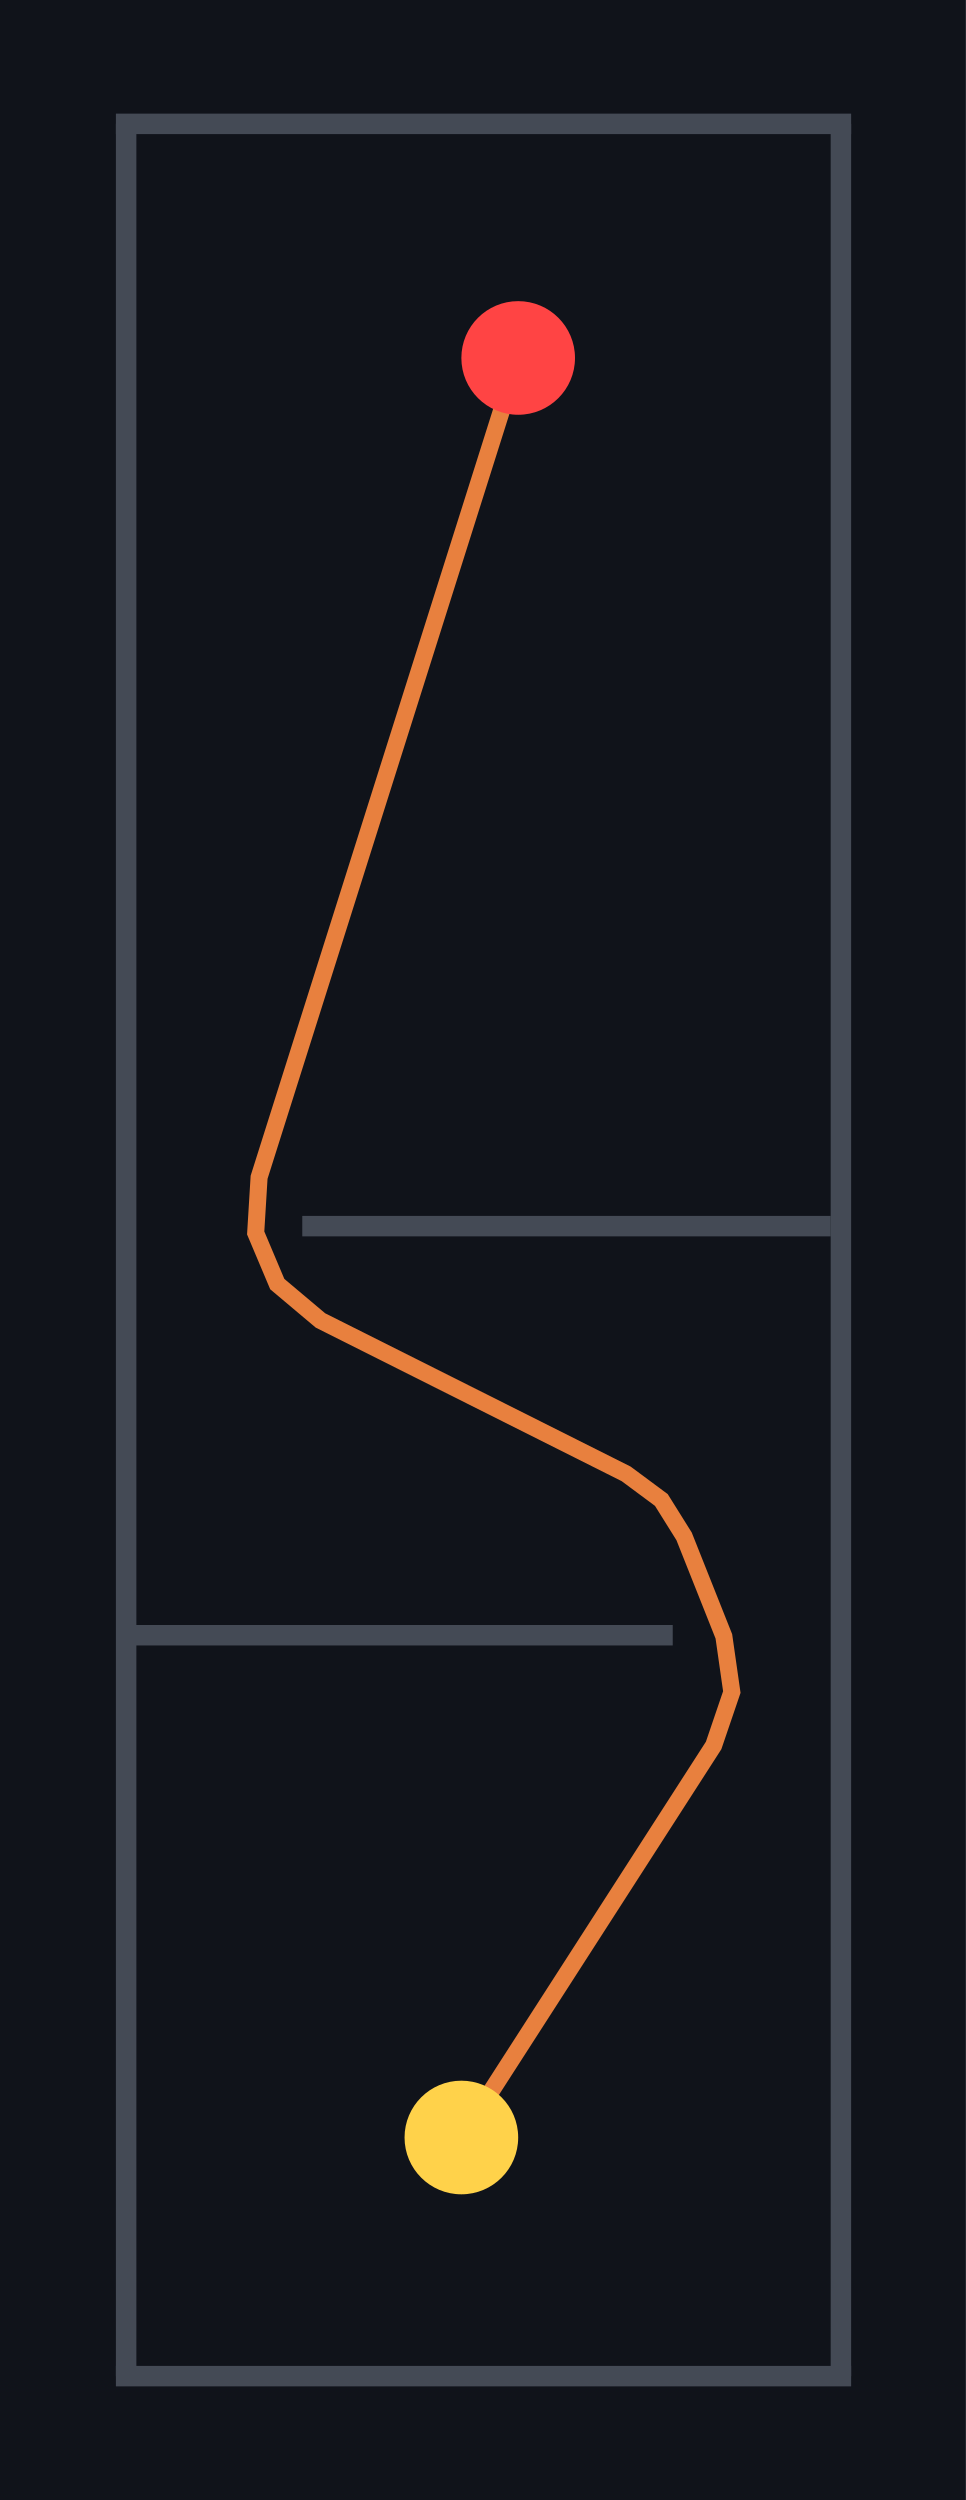
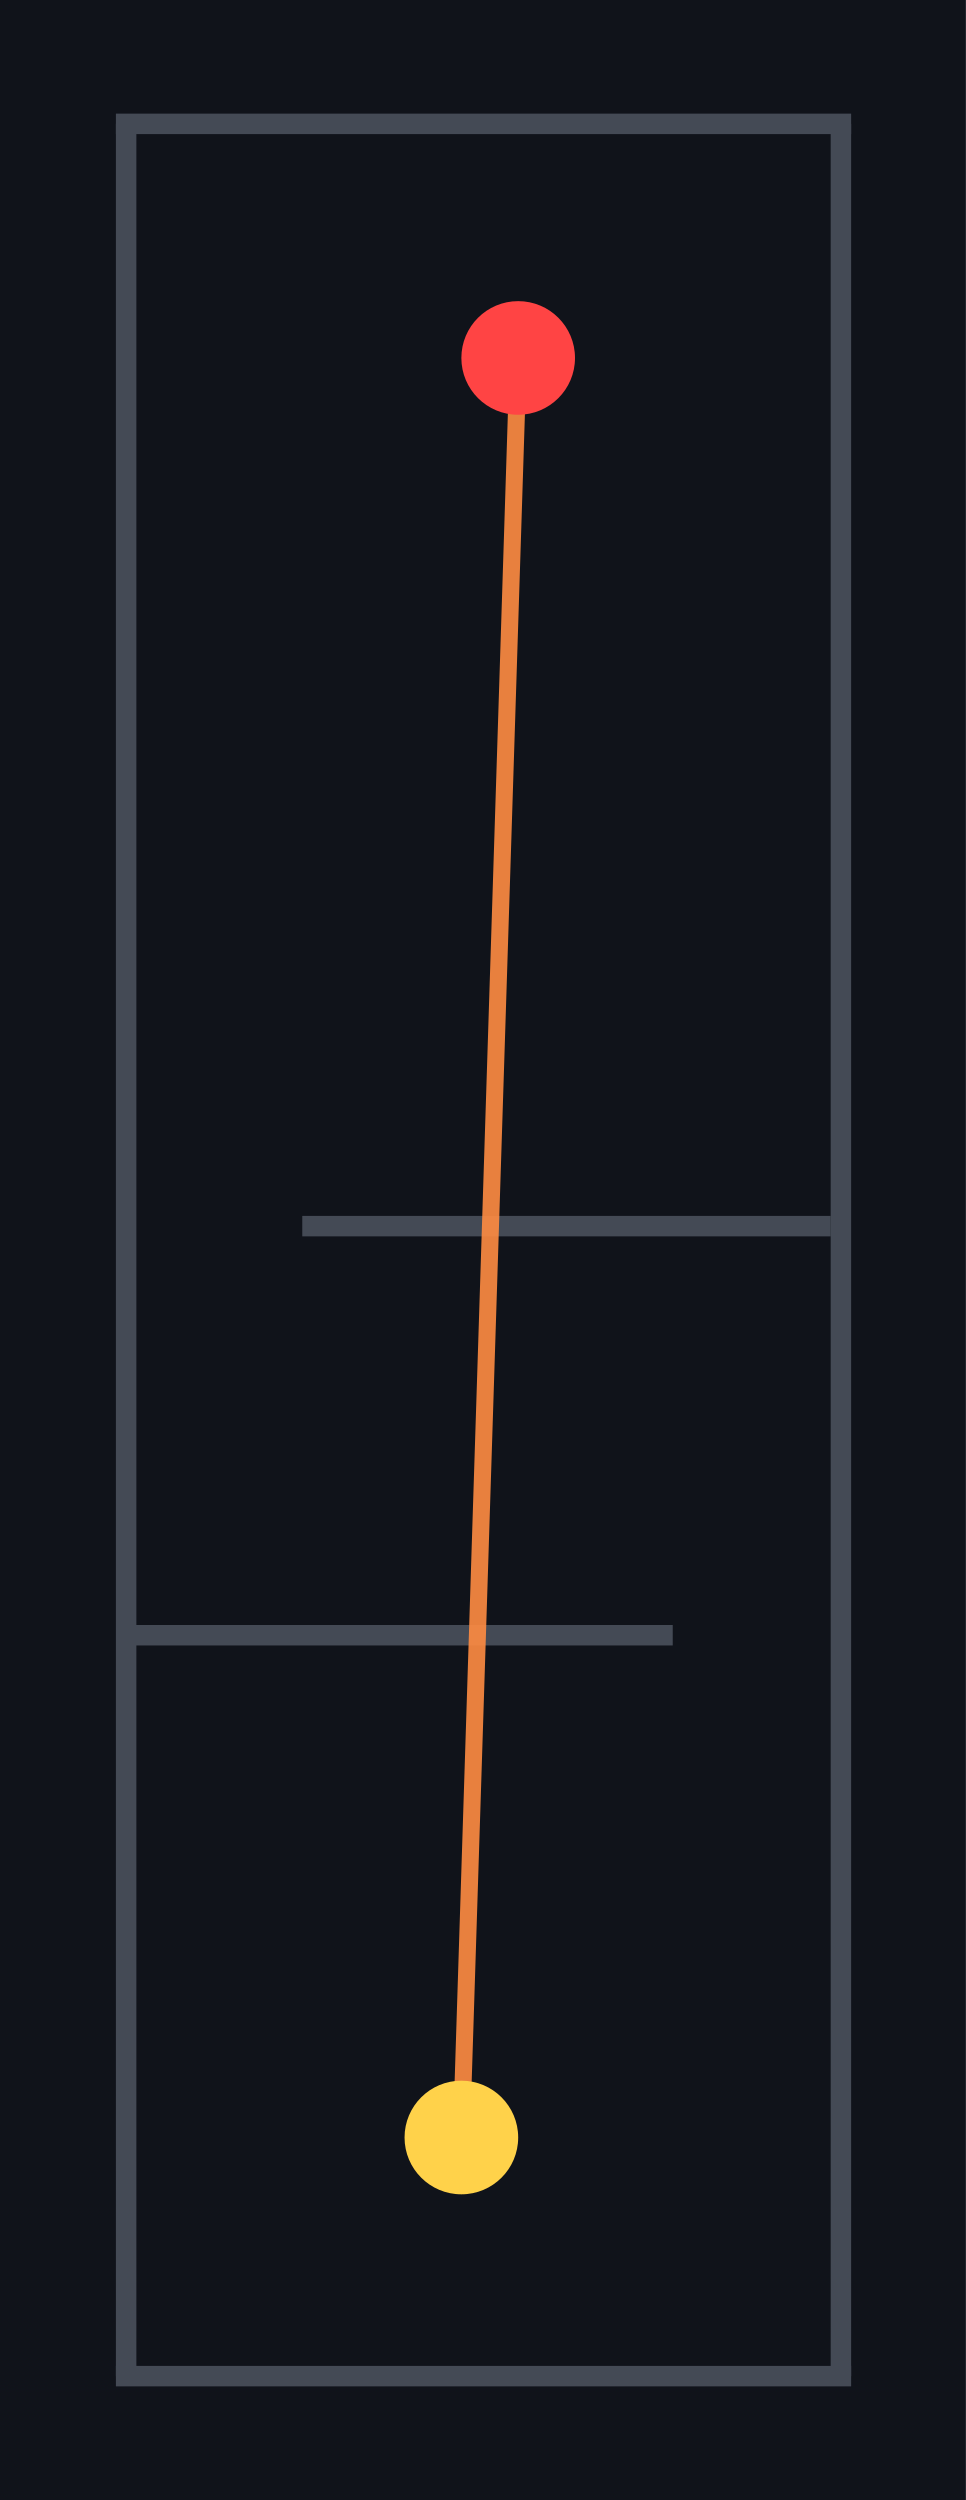
<svg xmlns="http://www.w3.org/2000/svg" width="85" height="220" viewBox="0 0 85 220">
  <rect x="0" y="0" width="85" height="220" fill="#10131a" />
  <rect x="10.2" y="208.2" width="64.7" height="1.8" fill="#444a55" />
  <rect x="10.2" y="10" width="64.7" height="1.8" fill="#444a55" />
  <rect x="10.2" y="10.9" width="1.8" height="198.2" fill="#444a55" />
  <rect x="73.1" y="10.9" width="1.8" height="198.2" fill="#444a55" />
  <rect x="11.9" y="143" width="47.3" height="1.8" fill="#444a55" />
  <rect x="26.6" y="107" width="46.5" height="1.8" fill="#444a55" />
-   <polyline points="40.6,188.1 62.8,153.6 64.4,148.9 63.7,144 60.2,135.2 58.2,132 55.1,129.7 28.2,116.2 24.4,113 22.5,108.5 22.8,103.6 45.6,31.5" fill="none" stroke="#ff8c42" stroke-width="1.5" stroke-opacity="0.9" />
+   <polyline points="40.6,188.1 45.6,31.5" fill="none" stroke="#ff8c42" stroke-width="1.5" stroke-opacity="0.9" />
  <circle cx="40.6" cy="188.1" r="5" fill="#ffd24a" />
  <circle cx="45.6" cy="31.5" r="5" fill="#ff4444" />
</svg>
